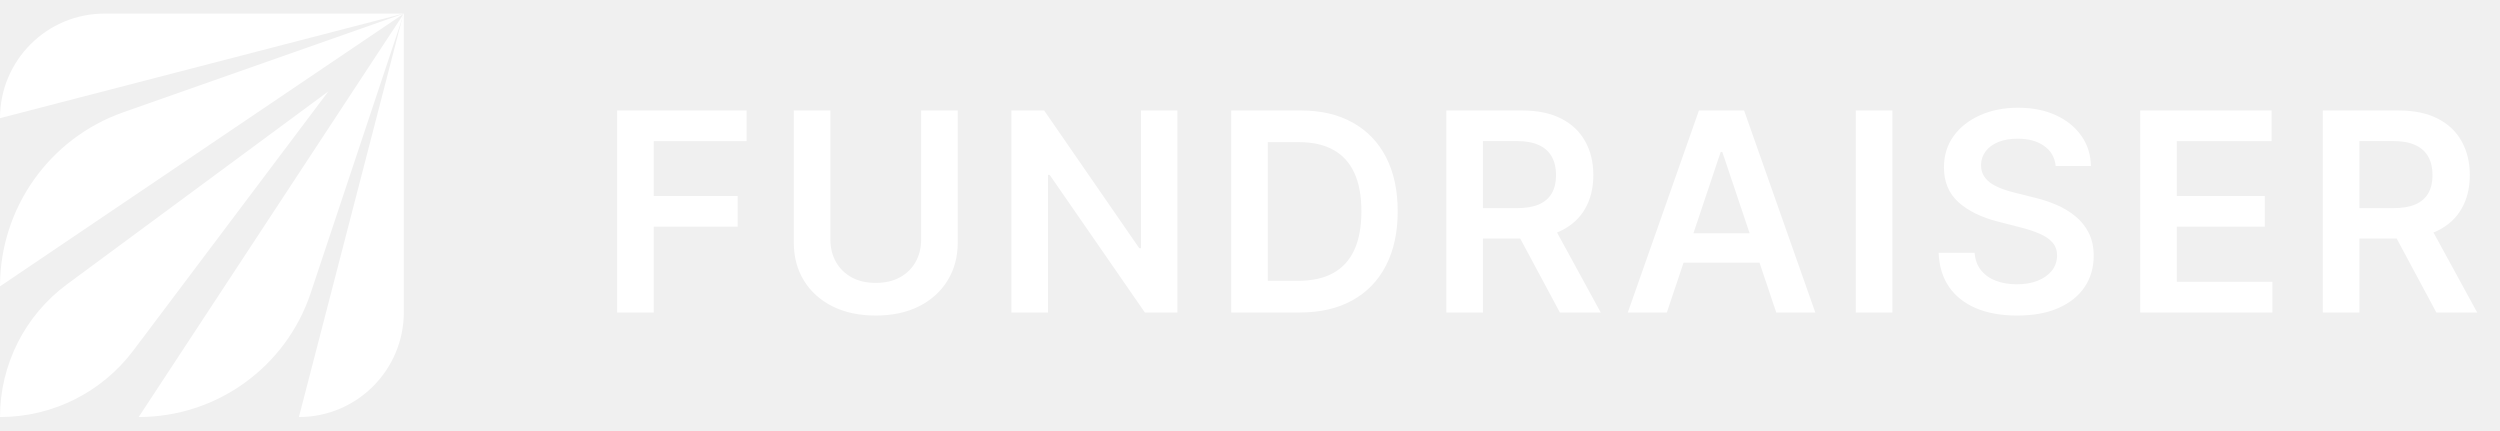
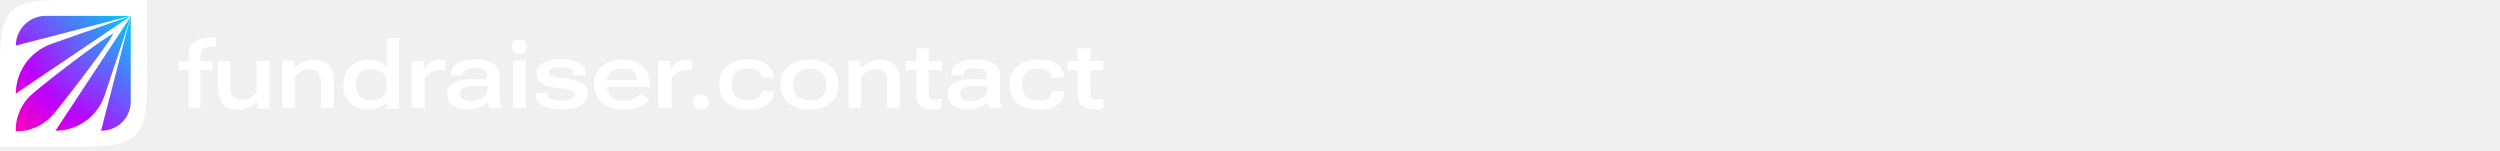
- <svg xmlns="http://www.w3.org/2000/svg" width="180" height="31" viewBox="0 0 180 31" fill="none">
-   <path d="M44.435 22.5V7.955H53.753V10.163H47.07V14.112H53.114V16.321H47.07V22.5H44.435ZM66.322 7.955H68.957V17.457C68.957 18.499 68.711 19.415 68.219 20.206C67.731 20.997 67.044 21.615 66.159 22.06C65.274 22.5 64.239 22.72 63.055 22.72C61.867 22.72 60.83 22.5 59.945 22.06C59.059 21.615 58.373 20.997 57.885 20.206C57.397 19.415 57.153 18.499 57.153 17.457V7.955H59.788V17.237C59.788 17.843 59.921 18.383 60.186 18.857C60.456 19.33 60.835 19.702 61.322 19.972C61.81 20.237 62.388 20.369 63.055 20.369C63.723 20.369 64.301 20.237 64.788 19.972C65.281 19.702 65.66 19.33 65.925 18.857C66.19 18.383 66.322 17.843 66.322 17.237V7.955ZM84.775 7.955V22.5H82.431L75.577 12.592H75.456V22.5H72.821V7.955H75.179L82.026 17.869H82.154V7.955H84.775ZM93.575 22.5H88.646V7.955H93.674C95.118 7.955 96.359 8.246 97.396 8.828C98.437 9.406 99.237 10.237 99.796 11.321C100.355 12.405 100.634 13.703 100.634 15.213C100.634 16.728 100.353 18.03 99.789 19.119C99.23 20.208 98.423 21.044 97.367 21.626C96.316 22.209 95.052 22.5 93.575 22.5ZM91.281 20.22H93.447C94.46 20.22 95.305 20.035 95.982 19.666C96.659 19.292 97.168 18.736 97.509 17.997C97.85 17.254 98.021 16.326 98.021 15.213C98.021 14.1 97.85 13.177 97.509 12.443C97.168 11.704 96.664 11.153 95.996 10.788C95.334 10.419 94.51 10.234 93.525 10.234H91.281V20.22ZM104.138 22.5V7.955H109.592C110.71 7.955 111.647 8.149 112.405 8.537C113.167 8.925 113.742 9.47 114.131 10.171C114.524 10.867 114.72 11.678 114.72 12.607C114.72 13.539 114.521 14.349 114.124 15.036C113.731 15.717 113.151 16.245 112.384 16.619C111.616 16.989 110.674 17.173 109.557 17.173H105.672V14.986H109.202C109.855 14.986 110.39 14.896 110.807 14.716C111.223 14.531 111.531 14.264 111.73 13.913C111.934 13.558 112.036 13.123 112.036 12.607C112.036 12.09 111.934 11.65 111.73 11.286C111.527 10.916 111.216 10.637 110.8 10.447C110.383 10.253 109.846 10.156 109.188 10.156H106.773V22.5H104.138ZM111.652 15.909L115.253 22.5H112.312L108.776 15.909H111.652ZM120.013 22.5H117.201L122.322 7.955H125.575L130.702 22.5H127.89L124.005 10.938H123.891L120.013 22.5ZM120.106 16.797H127.776V18.913H120.106V16.797ZM136.253 7.955V22.5H133.618V7.955H136.253ZM148.011 11.953C147.945 11.333 147.666 10.85 147.173 10.504C146.686 10.159 146.051 9.986 145.27 9.986C144.721 9.986 144.25 10.069 143.857 10.234C143.464 10.4 143.163 10.625 142.955 10.909C142.746 11.193 142.64 11.518 142.635 11.882C142.635 12.185 142.704 12.448 142.841 12.671C142.983 12.893 143.175 13.082 143.416 13.239C143.658 13.39 143.925 13.518 144.219 13.622C144.512 13.726 144.808 13.814 145.107 13.885L146.47 14.226C147.019 14.354 147.547 14.527 148.054 14.744C148.565 14.962 149.022 15.237 149.425 15.568C149.832 15.9 150.154 16.3 150.391 16.768C150.627 17.237 150.746 17.787 150.746 18.416C150.746 19.268 150.528 20.019 150.092 20.668C149.657 21.312 149.027 21.816 148.203 22.18C147.384 22.54 146.392 22.72 145.227 22.72C144.096 22.72 143.113 22.545 142.28 22.195C141.451 21.844 140.803 21.333 140.334 20.66C139.87 19.988 139.619 19.169 139.581 18.203H142.173C142.211 18.71 142.367 19.131 142.642 19.467C142.917 19.803 143.274 20.055 143.714 20.22C144.16 20.386 144.657 20.469 145.206 20.469C145.779 20.469 146.281 20.384 146.712 20.213C147.147 20.038 147.488 19.796 147.734 19.489C147.981 19.176 148.106 18.812 148.111 18.395C148.106 18.016 147.995 17.704 147.777 17.457C147.559 17.206 147.254 16.998 146.861 16.832C146.473 16.662 146.018 16.51 145.497 16.378L143.842 15.952C142.644 15.644 141.697 15.178 141.001 14.553C140.31 13.923 139.964 13.087 139.964 12.046C139.964 11.188 140.196 10.438 140.661 9.794C141.129 9.15 141.766 8.651 142.571 8.295C143.376 7.936 144.287 7.756 145.305 7.756C146.338 7.756 147.242 7.936 148.018 8.295C148.8 8.651 149.413 9.145 149.858 9.78C150.303 10.41 150.533 11.134 150.547 11.953H148.011ZM154.095 22.5V7.955H163.555V10.163H156.73V14.112H163.065V16.321H156.73V20.291H163.612V22.5H154.095ZM167.243 22.5V7.955H172.698C173.815 7.955 174.753 8.149 175.51 8.537C176.273 8.925 176.848 9.47 177.236 10.171C177.629 10.867 177.826 11.678 177.826 12.607C177.826 13.539 177.627 14.349 177.229 15.036C176.836 15.717 176.256 16.245 175.489 16.619C174.722 16.989 173.78 17.173 172.662 17.173H168.777V14.986H172.307C172.961 14.986 173.496 14.896 173.912 14.716C174.329 14.531 174.637 14.264 174.836 13.913C175.039 13.558 175.141 13.123 175.141 12.607C175.141 12.09 175.039 11.65 174.836 11.286C174.632 10.916 174.322 10.637 173.905 10.447C173.489 10.253 172.951 10.156 172.293 10.156H169.878V22.5H167.243ZM174.757 15.909L178.358 22.5H175.418L171.881 15.909H174.757Z" fill="white" />
-   <path d="M9.6 25.237C7.33 28.253 3.775 30.027 3.58954e-06 30.027C3.58954e-06 26.256 1.79 22.71 4.823 20.471L23.644 6.577L9.6 25.237Z" fill="white" />
-   <path d="M29.049 0.979H7.528C3.37 0.979 5.92274e-06 4.349 5.92274e-06 8.507L29.049 0.979Z" fill="white" />
-   <path d="M21.521 30.026L29.049 0.979H29.076V22.472C29.076 26.644 25.694 30.026 21.521 30.026Z" fill="white" />
-   <path d="M22.369 21.1C20.592 26.431 15.603 30.026 9.984 30.026L29.076 0.979L0 20.617C0 14.979 3.558 9.955 8.877 8.084L29.076 0.979L22.369 21.1Z" fill="white" />
+ <svg xmlns="http://www.w3.org/2000/svg" version="1.1" id="Layer_1" x="0px" y="0px" viewBox="0 0 631 38" style="enable-background:new 0 0 631 38;" xml:space="preserve">
+   <style type="text/css">
+ 	.st0{fill:#FFFFFF;}
+ 	.st1{fill:url(#SVGID_1_);}
+ 	.st2{fill:url(#SVGID_00000077283010435593358140000014205829145702677124_);}
+ 	.st3{fill:url(#SVGID_00000007410655221712497470000010094036348358108573_);}
+ 	.st4{fill:url(#SVGID_00000123436740720823621310000007347722596058409133_);}
+ 	.st5{fill:url(#SVGID_00000083050195069207104660000006128399283953321383_);}
+ </style>
+   <path class="st0" d="M0,20C0,10.6,0,5.9,2.9,2.9S10.6,0,20,0h17.1v17c0,9.4,0,14.1-2.9,17.1C31.2,37,26.5,37,17.1,37H0V20z" />
+   <path class="st0" d="M0,0" />
+   <path class="st0" d="M0,0" />
+   <path class="st0" d="M33,4H11.5C7.4,4,4,7.4,4,11.5L33,4z" />
+   <radialGradient id="SVGID_1_" cx="-645.767" cy="560.928" r="1" gradientTransform="matrix(-29 30 638.608 617.3217 -376907.5 -326896.656)" gradientUnits="userSpaceOnUse">
+     <stop offset="0" style="stop-color:#01CDFA" />
+     <stop offset="0.714" style="stop-color:#BD00FF" />
+     <stop offset="1" style="stop-color:#FF00B8" />
+   </radialGradient>
+   <path class="st1" d="M33,4H11.5C7.4,4,4,7.4,4,11.5L33,4z" />
+   <path class="st0" d="M25.5,33L33,4h0v21.5C33.1,29.7,29.7,33,25.5,33z" />
+   <radialGradient id="SVGID_00000041270206628379604580000003353491780678081455_" cx="-645.767" cy="560.928" r="1" gradientTransform="matrix(-29 30 638.608 617.3217 -376907.5 -326896.656)" gradientUnits="userSpaceOnUse">
+     <stop offset="0" style="stop-color:#01CDFA" />
+     <stop offset="0.714" style="stop-color:#BD00FF" />
+     <stop offset="1" style="stop-color:#FF00B8" />
+   </radialGradient>
+   <path style="fill:url(#SVGID_00000041270206628379604580000003353491780678081455_);" d="M25.5,33L33,4h0v21.5  C33.1,29.7,29.7,33,25.5,33z" />
+   <path class="st0" d="M26.4,24.1C24.6,29.5,19.6,33,14,33L33.1,4L4,23.6C4,18,7.6,13,12.9,11.1L33.1,4L26.4,24.1z" />
+   <path class="st0" d="M47.5,27.3h3.1V16.4l0-0.2v-1.9c0-0.9,0.2-1.5,0.7-1.9c0.4-0.4,1.1-0.6,1.9-0.6c0.2,0,0.5,0,0.7,0  c0.2,0,0.4,0,0.6,0.1l0.1-2.3c-0.3-0.1-0.6-0.1-0.9-0.1s-0.6,0-0.9,0c-1.6,0-2.8,0.4-3.8,1.2c-1,0.8-1.4,2-1.4,3.6V27.3z M45.1,17.7  h8.6v-2.3H49h-0.5h-3.4V17.7z" />
+   <path class="st0" d="M55.1,22.3c0,1.9,0.4,3.2,1.3,4.1c0.9,0.8,2.1,1.3,3.6,1.3c1.1,0,2-0.2,2.9-0.6c0.8-0.4,1.5-0.9,2-1.5h0  l0.1,1.8h3v-12h-3.2v7.7c-0.4,0.6-0.8,1.1-1.5,1.5c-0.6,0.4-1.4,0.6-2.2,0.6c-0.9,0-1.6-0.2-2.1-0.7c-0.5-0.5-0.8-1.2-0.8-2.2v-6.9  h-3.2V22.3z" />
+   <path class="st0" d="M71.3,27.3h3.1v-7.7c0.4-0.6,0.9-1.1,1.5-1.5c0.6-0.4,1.4-0.6,2.2-0.6c0.9,0,1.7,0.2,2.1,0.7  c0.5,0.5,0.8,1.2,0.8,2.2v6.9h3.2v-7c0-1.9-0.5-3.2-1.4-4c-0.9-0.8-2.1-1.2-3.6-1.2c-1.1,0-2,0.2-2.8,0.6c-0.8,0.4-1.5,0.9-2,1.5h0  l-0.1-1.9h-3V27.3z" />
+   <path class="st0" d="M86.6,21.5c0,1.8,0.6,3.3,1.7,4.4c1.1,1.1,2.7,1.7,4.6,1.7c1.1,0,2.1-0.2,2.9-0.5c0.8-0.4,1.4-0.8,1.8-1.3h0  l0.1,1.6h3V9.6h-3.1v7.3c-0.4-0.5-1-0.9-1.8-1.3c-0.8-0.3-1.7-0.5-2.8-0.5c-1.9,0-3.4,0.6-4.6,1.7c-1.1,1.1-1.7,2.6-1.7,4.4V21.5z   M89.8,21.6v-0.5c0-1.1,0.3-2,0.9-2.6c0.6-0.7,1.6-1,3-1c0.9,0,1.7,0.2,2.4,0.6c0.7,0.4,1.1,0.8,1.4,1.3v4c-0.3,0.5-0.7,0.9-1.4,1.3  c-0.7,0.4-1.5,0.6-2.4,0.6c-1.4,0-2.3-0.3-3-1C90.1,23.6,89.8,22.7,89.8,21.6z" />
+   <path class="st0" d="M104,27.3h3.2v-7.4c0.3-0.6,0.8-1.1,1.5-1.6c0.7-0.4,1.5-0.6,2.3-0.6c0.3,0,0.6,0,0.8,0c0.2,0,0.4,0.1,0.6,0.1  v-2.6c-0.1,0-0.3-0.1-0.5-0.1c-0.2-0.1-0.5-0.1-0.8-0.1c-0.9,0-1.7,0.2-2.4,0.7c-0.7,0.5-1.2,1-1.6,1.7H107l-0.1-2h-3V27.3z" />
+   <path class="st0" d="M112.9,23.8c0,1.2,0.4,2.1,1.3,2.8c0.9,0.6,2.1,1,3.7,1c1.3,0,2.4-0.2,3.3-0.6c0.9-0.4,1.5-0.8,1.8-1.3  c0,0.3,0.1,0.6,0.2,0.9c0.1,0.3,0.2,0.5,0.3,0.7h3.1v-0.2c-0.2-0.3-0.3-0.7-0.4-1.1c-0.1-0.5-0.1-0.9-0.1-1.4v-5.4  c0-1.4-0.5-2.4-1.5-3.1c-1-0.7-2.5-1.1-4.5-1.1c-2,0-3.5,0.3-4.6,1s-1.7,1.6-1.7,2.8v0.2h3v-0.2c0-0.5,0.3-0.9,0.8-1.2  c0.5-0.3,1.3-0.4,2.3-0.4c1.1,0,1.9,0.2,2.3,0.5c0.5,0.3,0.7,0.8,0.7,1.5v0.8l-3.8,0c-2,0-3.6,0.3-4.6,1  C113.5,21.6,112.9,22.5,112.9,23.8z M116.1,23.6c0-0.6,0.3-1.1,0.9-1.4c0.6-0.3,1.5-0.5,2.7-0.5h3.3v1.2c0,0.7-0.4,1.3-1.2,1.8  s-1.7,0.8-2.8,0.8c-1,0-1.8-0.2-2.2-0.5C116.3,24.7,116.1,24.2,116.1,23.6z" />
+   <path class="st0" d="M129.5,27.3h3.2v-12h-3.2V27.3z M129.2,11.8c0,0.5,0.2,0.9,0.5,1.3c0.3,0.3,0.8,0.5,1.4,0.5  c0.6,0,1.1-0.2,1.4-0.5c0.3-0.3,0.5-0.8,0.5-1.3c0-0.5-0.2-0.9-0.5-1.3c-0.3-0.3-0.8-0.5-1.4-0.5c-0.6,0-1.1,0.2-1.4,0.5  C129.3,10.9,129.2,11.3,129.2,11.8z" />
+   <path class="st0" d="M135.2,23.5v0.2c0,1.2,0.6,2.2,1.7,2.9c1.1,0.7,2.8,1,4.9,1c2.1,0,3.7-0.4,4.9-1.1c1.1-0.7,1.7-1.7,1.7-2.9  c0-1-0.4-1.8-1.2-2.4c-0.8-0.6-2.3-1-4.4-1.3c-1.7-0.2-2.8-0.5-3.4-0.7c-0.5-0.2-0.8-0.5-0.8-0.9c0-0.4,0.2-0.8,0.7-1  c0.5-0.2,1.2-0.3,2.3-0.3c1.1,0,1.9,0.1,2.4,0.4c0.5,0.3,0.8,0.7,0.8,1.3v0.3h3v-0.3c0-1.2-0.6-2.1-1.7-2.8c-1.1-0.7-2.6-1-4.5-1  c-1.9,0-3.4,0.3-4.5,1c-1.1,0.6-1.7,1.5-1.7,2.7c0,1,0.4,1.8,1.3,2.4c0.9,0.6,2.3,1,4.3,1.2c1.8,0.2,2.9,0.5,3.4,0.7  c0.5,0.2,0.7,0.6,0.7,1c0,0.5-0.3,0.9-0.9,1.1c-0.6,0.2-1.4,0.4-2.5,0.4c-1.1,0-1.9-0.1-2.6-0.4c-0.6-0.3-0.9-0.8-0.9-1.4v-0.2  L135.2,23.5z" />
+   <path class="st0" d="M150,21.5c0,1.9,0.7,3.4,2,4.5c1.3,1.1,3.1,1.7,5.5,1.7c1.6,0,2.9-0.2,4-0.8c1.1-0.5,1.8-1.1,2.3-1.8l-2.2-1.4  c-0.4,0.5-0.9,0.8-1.6,1.2s-1.5,0.5-2.5,0.5c-1.5,0-2.5-0.3-3.3-1c-0.7-0.7-1.1-1.6-1.1-2.8V21c0-1.1,0.3-2,1-2.7c0.7-0.7,1.7-1,3-1  c1.3,0,2.3,0.2,2.8,0.8c0.6,0.5,0.8,1.1,0.8,2v0.1h-8.8V22h12V21c0-1.8-0.6-3.3-1.8-4.4c-1.2-1.1-2.8-1.6-5-1.6  c-2.1,0-3.9,0.6-5.2,1.7c-1.3,1.1-2,2.6-2,4.5V21.5z" />
+   <path class="st0" d="M166.3,27.3h3.2v-7.4c0.3-0.6,0.8-1.1,1.5-1.6c0.7-0.4,1.5-0.6,2.3-0.6c0.3,0,0.6,0,0.8,0  c0.2,0,0.4,0.1,0.6,0.1v-2.6c-0.1,0-0.3-0.1-0.5-0.1c-0.2-0.1-0.5-0.1-0.8-0.1c-0.9,0-1.7,0.2-2.4,0.7c-0.7,0.5-1.2,1-1.6,1.7h-0.1  l-0.1-2h-3V27.3z" />
+   <path class="st0" d="M174.9,25.7c0,0.5,0.2,1,0.5,1.3c0.3,0.4,0.8,0.6,1.5,0.6c0.6,0,1.1-0.2,1.5-0.5c0.3-0.4,0.5-0.8,0.5-1.3  c0-0.5-0.2-1-0.5-1.3c-0.3-0.4-0.8-0.6-1.5-0.6c-0.6,0-1.1,0.2-1.5,0.6C175.1,24.7,174.9,25.2,174.9,25.7z" />
+   <path class="st0" d="M181.6,21.5c0,1.9,0.6,3.4,1.9,4.5c1.3,1.1,3.1,1.7,5.3,1.7c2.1,0,3.7-0.4,4.8-1.3c1.1-0.9,1.7-1.9,1.7-3.2  v-0.2h-3.1l0,0.1c0,0.7-0.3,1.2-0.8,1.6c-0.5,0.4-1.4,0.6-2.6,0.6c-1.4,0-2.4-0.3-3.1-1c-0.6-0.7-1-1.6-1-2.8v-0.5  c0-1.2,0.3-2.1,1-2.7c0.7-0.7,1.7-1,3.1-1c1.2,0,2,0.2,2.6,0.6c0.5,0.4,0.8,0.9,0.8,1.6l0,0.1h3.1l0-0.2c-0.1-1.2-0.6-2.3-1.7-3.1  c-1.1-0.9-2.7-1.3-4.8-1.3c-2.2,0-4,0.6-5.3,1.7c-1.3,1.1-2,2.6-2,4.5V21.5z" />
+   <path class="st0" d="M197,21.5c0,1.9,0.7,3.4,2,4.5c1.4,1.1,3.1,1.7,5.3,1.7c2.2,0,4-0.6,5.3-1.7c1.3-1.1,2-2.6,2-4.5v-0.3  c0-1.9-0.7-3.4-2-4.5c-1.3-1.1-3.1-1.7-5.3-1.7c-2.2,0-4,0.6-5.3,1.7c-1.3,1.1-2,2.6-2,4.5V21.5z M200.2,21.1c0-1.1,0.4-2,1.1-2.7  c0.7-0.7,1.8-1,3.1-1s2.4,0.3,3.1,1c0.7,0.7,1.1,1.6,1.1,2.7v0.5c0,1.1-0.4,2-1.1,2.7c-0.7,0.7-1.7,1-3.1,1c-1.3,0-2.4-0.3-3.1-1  c-0.7-0.7-1.1-1.6-1.1-2.7V21.1z" />
+   <path class="st0" d="M214.2,27.3h3.1v-7.7c0.4-0.6,0.9-1.1,1.5-1.5c0.6-0.4,1.4-0.6,2.2-0.6c0.9,0,1.7,0.2,2.1,0.7  c0.5,0.5,0.8,1.2,0.8,2.2v6.9h3.2v-7c0-1.9-0.5-3.2-1.4-4c-0.9-0.8-2.1-1.2-3.6-1.2c-1.1,0-2,0.2-2.8,0.6c-0.8,0.4-1.5,0.9-2,1.5h0  l-0.1-1.9h-3V27.3z" />
+   <path class="st0" d="M228.6,17.7h9.1v-2.3h-9.1V17.7z M231.2,23.8c0,1.3,0.4,2.3,1.1,2.9c0.8,0.6,1.7,0.9,3,0.9c0.6,0,1.1,0,1.5-0.1  c0.4-0.1,0.7-0.2,0.9-0.3l-0.1-2.3c-0.2,0.1-0.5,0.1-0.7,0.2c-0.2,0-0.5,0.1-0.8,0.1c-0.6,0-1-0.1-1.3-0.4c-0.3-0.3-0.4-0.7-0.4-1.3  V12.2h-3.1v4l0,0.3V23.8z" />
+   <path class="st0" d="M239.2,23.8c0,1.2,0.4,2.1,1.3,2.8c0.9,0.6,2.1,1,3.7,1c1.3,0,2.4-0.2,3.3-0.6c0.9-0.4,1.5-0.8,1.8-1.3  c0,0.3,0.1,0.6,0.2,0.9c0.1,0.3,0.2,0.5,0.3,0.7h3.1v-0.2c-0.2-0.3-0.3-0.7-0.4-1.1c-0.1-0.5-0.1-0.9-0.1-1.4v-5.4  c0-1.4-0.5-2.4-1.5-3.1c-1-0.7-2.5-1.1-4.5-1.1c-2,0-3.5,0.3-4.6,1c-1.1,0.6-1.7,1.6-1.7,2.8v0.2h3v-0.2c0-0.5,0.3-0.9,0.8-1.2  c0.5-0.3,1.3-0.4,2.3-0.4c1.1,0,1.9,0.2,2.3,0.5c0.5,0.3,0.7,0.8,0.7,1.5v0.8l-3.8,0c-2,0-3.6,0.3-4.6,1  C239.7,21.6,239.2,22.5,239.2,23.8z M242.3,23.6c0-0.6,0.3-1.1,0.9-1.4c0.6-0.3,1.5-0.5,2.7-0.5h3.3v1.2c0,0.7-0.4,1.3-1.2,1.8  c-0.8,0.5-1.7,0.8-2.8,0.8c-1,0-1.8-0.2-2.2-0.5S242.3,24.2,242.3,23.6z" />
+   <path class="st0" d="M254.9,21.5c0,1.9,0.6,3.4,1.9,4.5c1.3,1.1,3.1,1.7,5.3,1.7c2.1,0,3.7-0.4,4.8-1.3c1.1-0.9,1.7-1.9,1.7-3.2  v-0.2h-3.1l0,0.1c0,0.7-0.3,1.2-0.8,1.6c-0.5,0.4-1.4,0.6-2.6,0.6c-1.4,0-2.4-0.3-3.1-1c-0.6-0.7-1-1.6-1-2.8v-0.5  c0-1.2,0.3-2.1,1-2.7c0.7-0.7,1.7-1,3.1-1c1.2,0,2,0.2,2.6,0.6c0.5,0.4,0.8,0.9,0.8,1.6l0,0.1h3.1l0-0.2c-0.1-1.2-0.6-2.3-1.7-3.1  c-1.1-0.9-2.7-1.3-4.8-1.3c-2.2,0-4,0.6-5.3,1.7c-1.3,1.1-2,2.6-2,4.5V21.5z" />
+   <path class="st0" d="M269.4,17.7h9.1v-2.3h-9.1V17.7z M272,23.8c0,1.3,0.4,2.3,1.1,2.9c0.8,0.6,1.7,0.9,3,0.9c0.6,0,1.1,0,1.5-0.1  c0.4-0.1,0.7-0.2,0.9-0.3l-0.1-2.3c-0.2,0.1-0.5,0.1-0.7,0.2c-0.2,0-0.5,0.1-0.8,0.1c-0.6,0-1-0.1-1.3-0.4c-0.3-0.3-0.4-0.7-0.4-1.3  V12.2H272v4l0,0.3V23.8z" />
+   <g>
+     <radialGradient id="SVGID_00000176740984799690750320000014932353665979671940_" cx="32.886" cy="4.038" r="40.713" gradientUnits="userSpaceOnUse">
+       <stop offset="0" style="stop-color:#01CDFA" />
+       <stop offset="0.714" style="stop-color:#BD00FF" />
+       <stop offset="1" style="stop-color:#FF00B8" />
+     </radialGradient>
+     <path style="fill:url(#SVGID_00000176740984799690750320000014932353665979671940_);" d="M14,33c5.6,0,10.6-3.6,12.4-8.9L33.1,4   L14,33z" />
+     <radialGradient id="SVGID_00000041284847950876215090000013555440651735244938_" cx="32.886" cy="4.038" r="40.713" gradientUnits="userSpaceOnUse">
+       <stop offset="0" style="stop-color:#01CDFA" />
+       <stop offset="0.714" style="stop-color:#BD00FF" />
+       <stop offset="1" style="stop-color:#FF00B8" />
+     </radialGradient>
+     <path style="fill:url(#SVGID_00000041284847950876215090000013555440651735244938_);" d="M4,23.6L33.1,4l-20.2,7.1   C7.6,13,4,18,4,23.6z" />
+     <radialGradient id="SVGID_00000035525892803723875660000009446925533959758248_" cx="32.886" cy="4.038" r="40.713" gradientUnits="userSpaceOnUse">
+       <stop offset="0" style="stop-color:#01CDFA" />
+       <stop offset="0.714" style="stop-color:#BD00FF" />
+       <stop offset="1" style="stop-color:#FF00B8" />
+     </radialGradient>
+     <path style="fill:url(#SVGID_00000035525892803723875660000009446925533959758248_);" d="M7.5,24.3c-1,1-1.9,2.2-2.5,3.7   c-0.6,1.4-1.1,3-1,5.1c2.1,0.1,3.7-0.4,5.1-1c1.4-0.6,2.6-1.5,3.7-2.5c2-2.1,14.5-18.3,15.8-21.1C25.8,9.7,9.6,22.2,7.5,24.3z" />
+   </g>
</svg>
